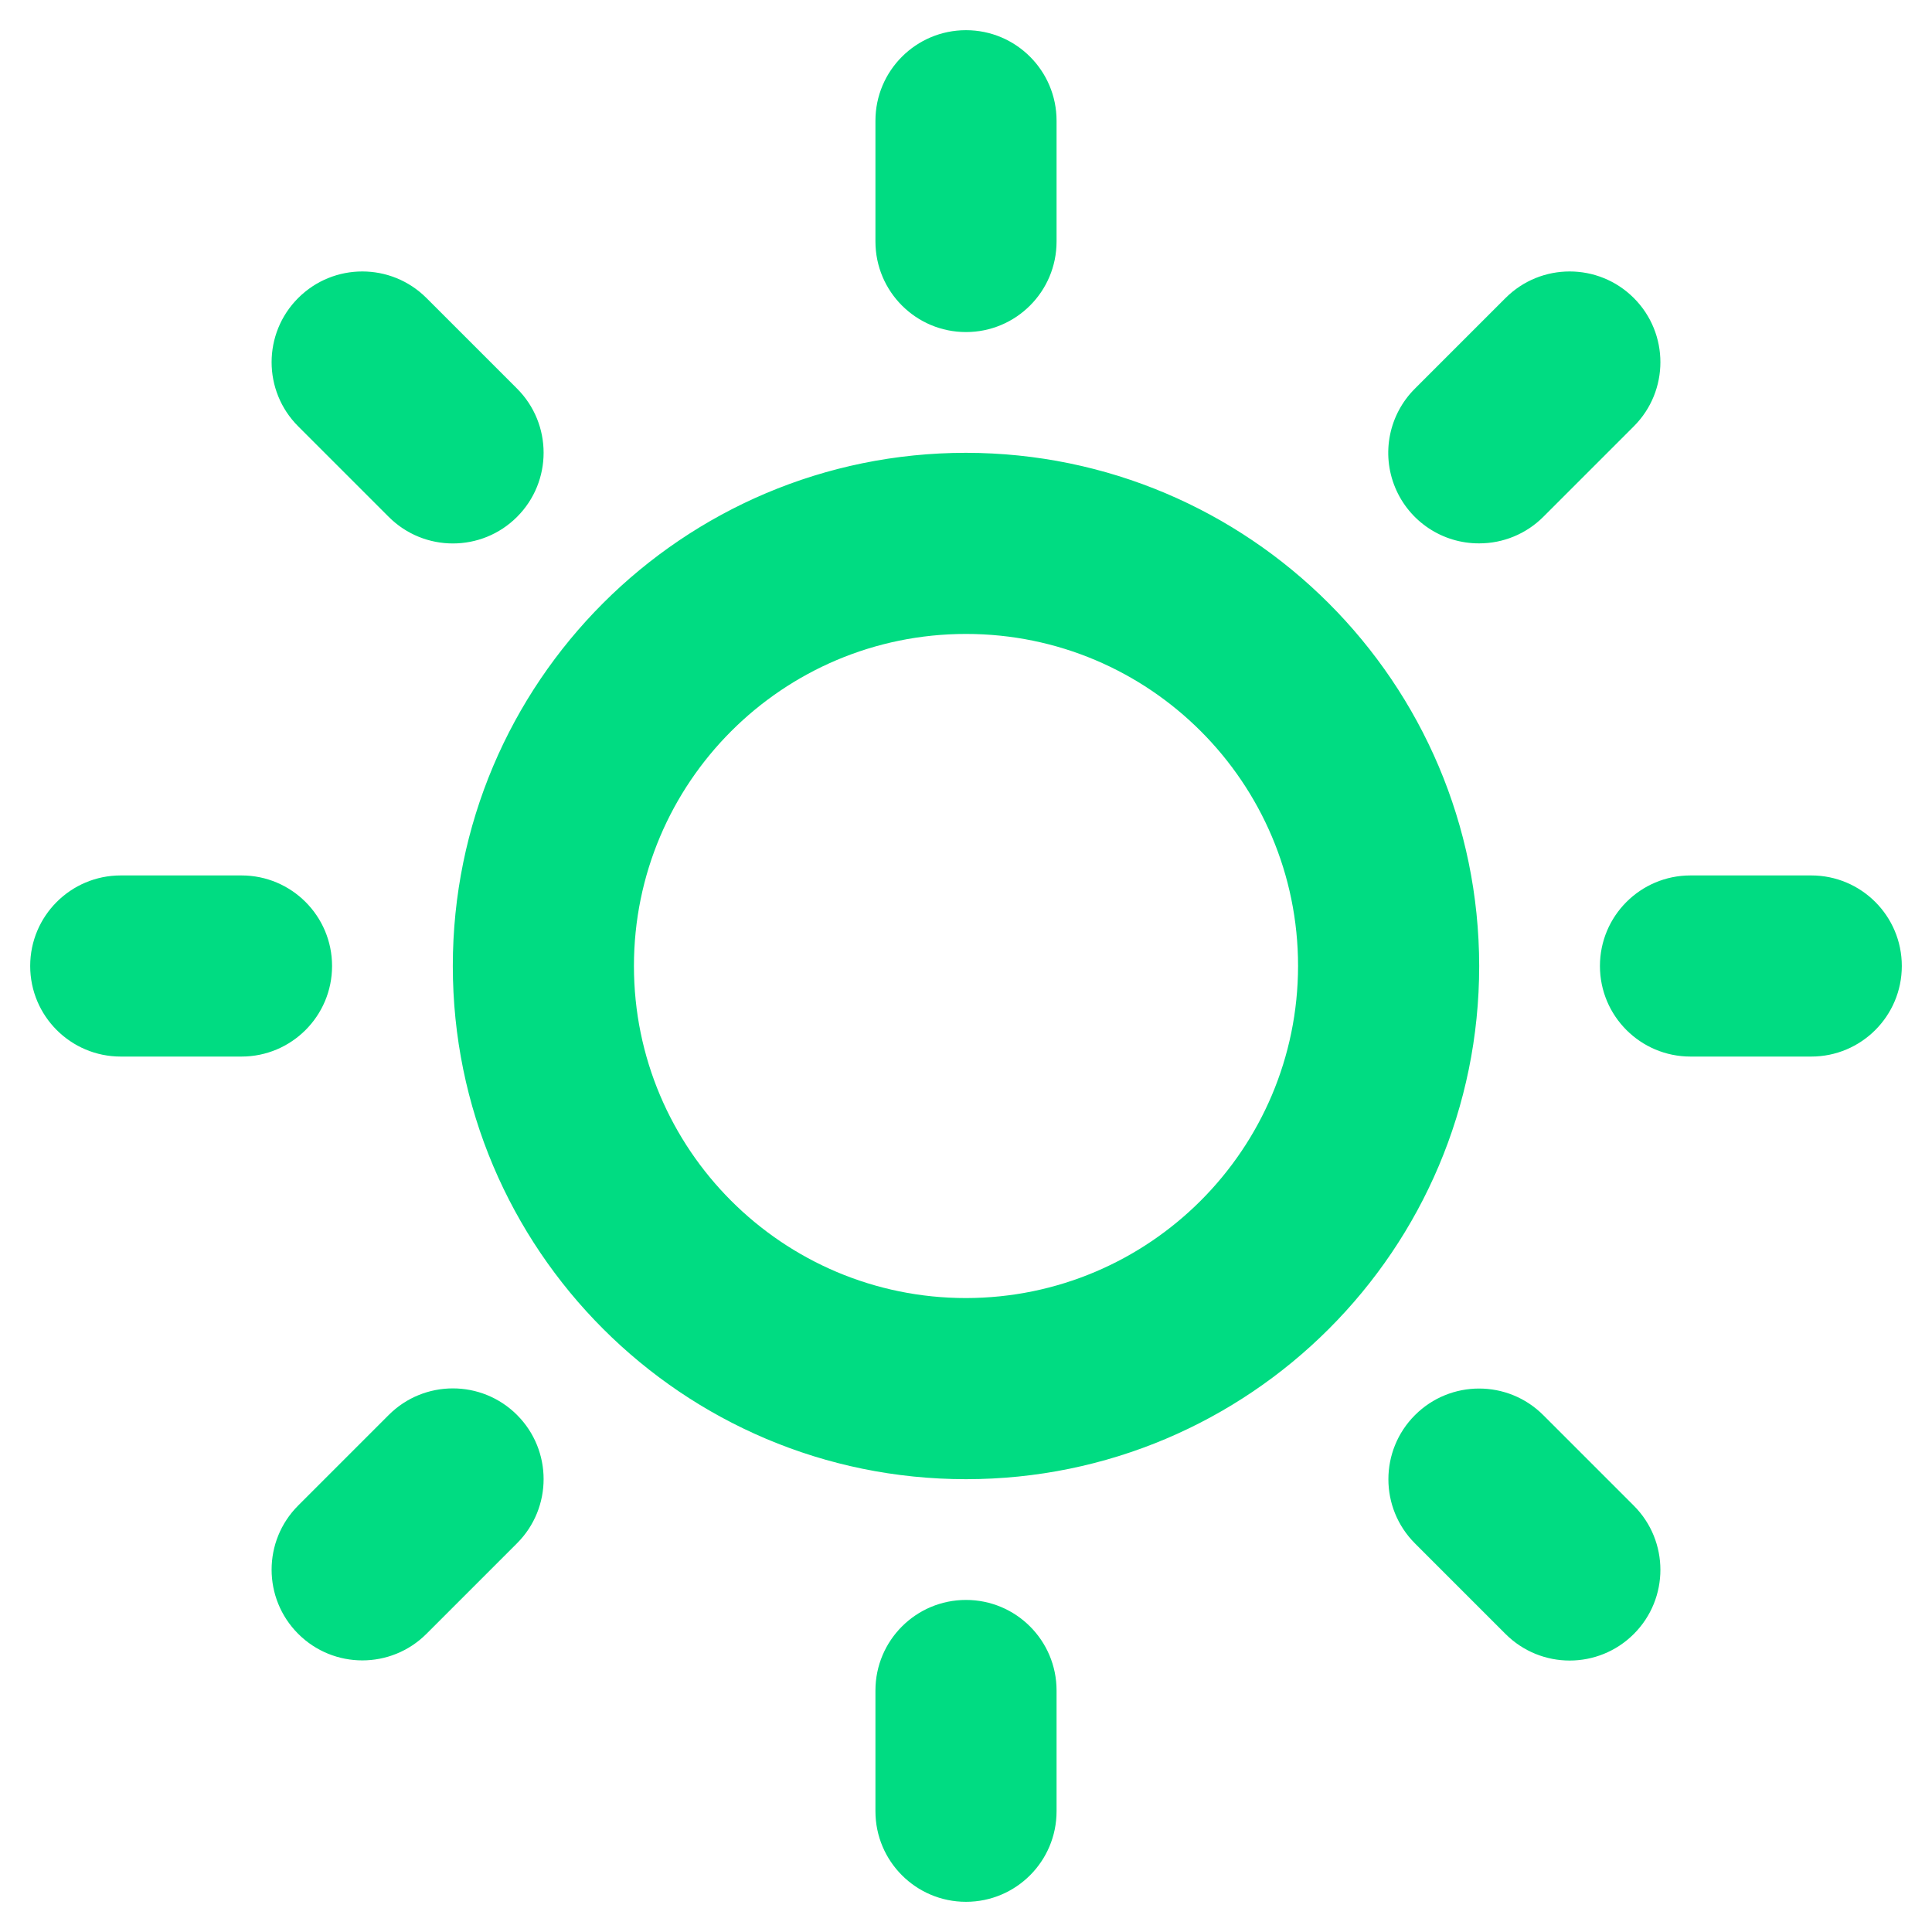
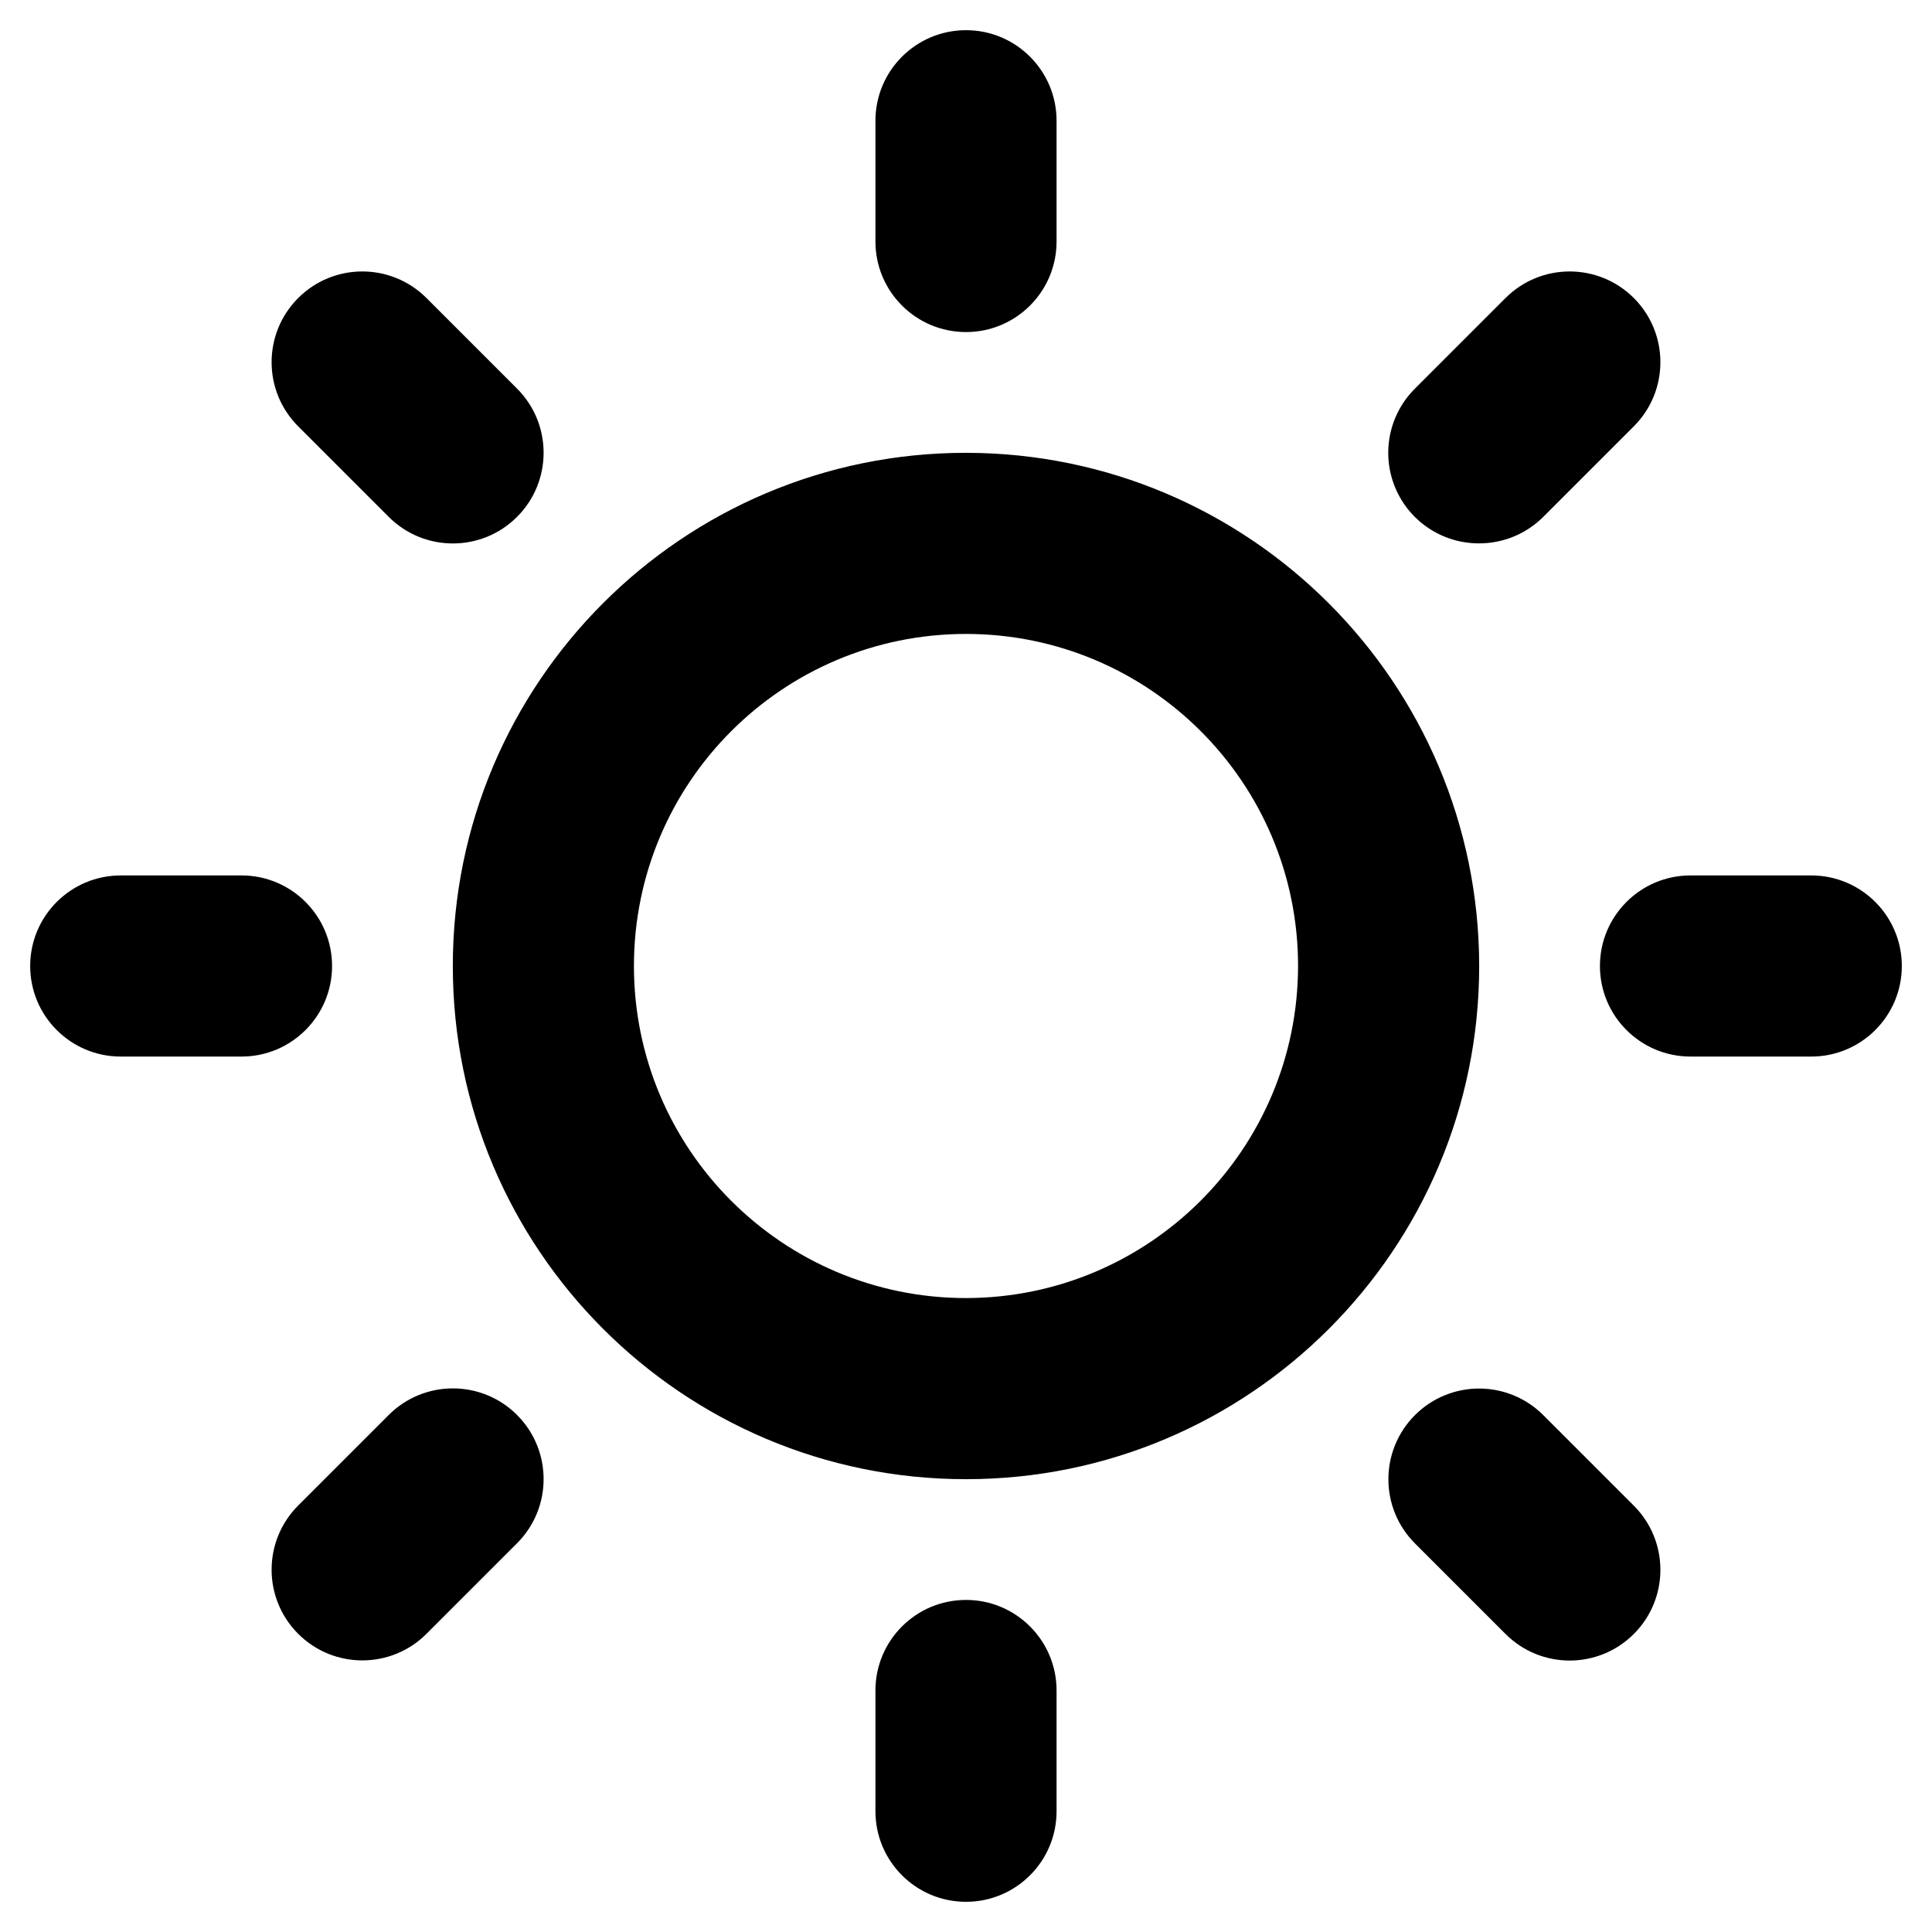
- <svg xmlns="http://www.w3.org/2000/svg" width="20" height="20" fill="#00DC82" viewBox="0 0 256 256">
+ <svg xmlns="http://www.w3.org/2000/svg" width="24px" height="24px" fill="#000" viewBox="0 0 256 256">
  <path d="M116,32V16a12,12,0,0,1,24,0V32a12,12,0,0,1-24,0Zm80,96a68,68,0,1,1-68-68A68.07,68.07,0,0,1,196,128Zm-24,0a44,44,0,1,0-44,44A44.05,44.05,0,0,0,172,128ZM51.51,68.49a12,12,0,1,0,17-17l-12-12a12,12,0,0,0-17,17Zm0,119-12,12a12,12,0,0,0,17,17l12-12a12,12,0,1,0-17-17ZM196,72a12,12,0,0,0,8.49-3.51l12-12a12,12,0,0,0-17-17l-12,12A12,12,0,0,0,196,72Zm8.49,115.51a12,12,0,0,0-17,17l12,12a12,12,0,0,0,17-17ZM44,128a12,12,0,0,0-12-12H16a12,12,0,0,0,0,24H32A12,12,0,0,0,44,128Zm84,84a12,12,0,0,0-12,12v16a12,12,0,0,0,24,0V224A12,12,0,0,0,128,212Zm112-96H224a12,12,0,0,0,0,24h16a12,12,0,0,0,0-24Z" />
</svg>
